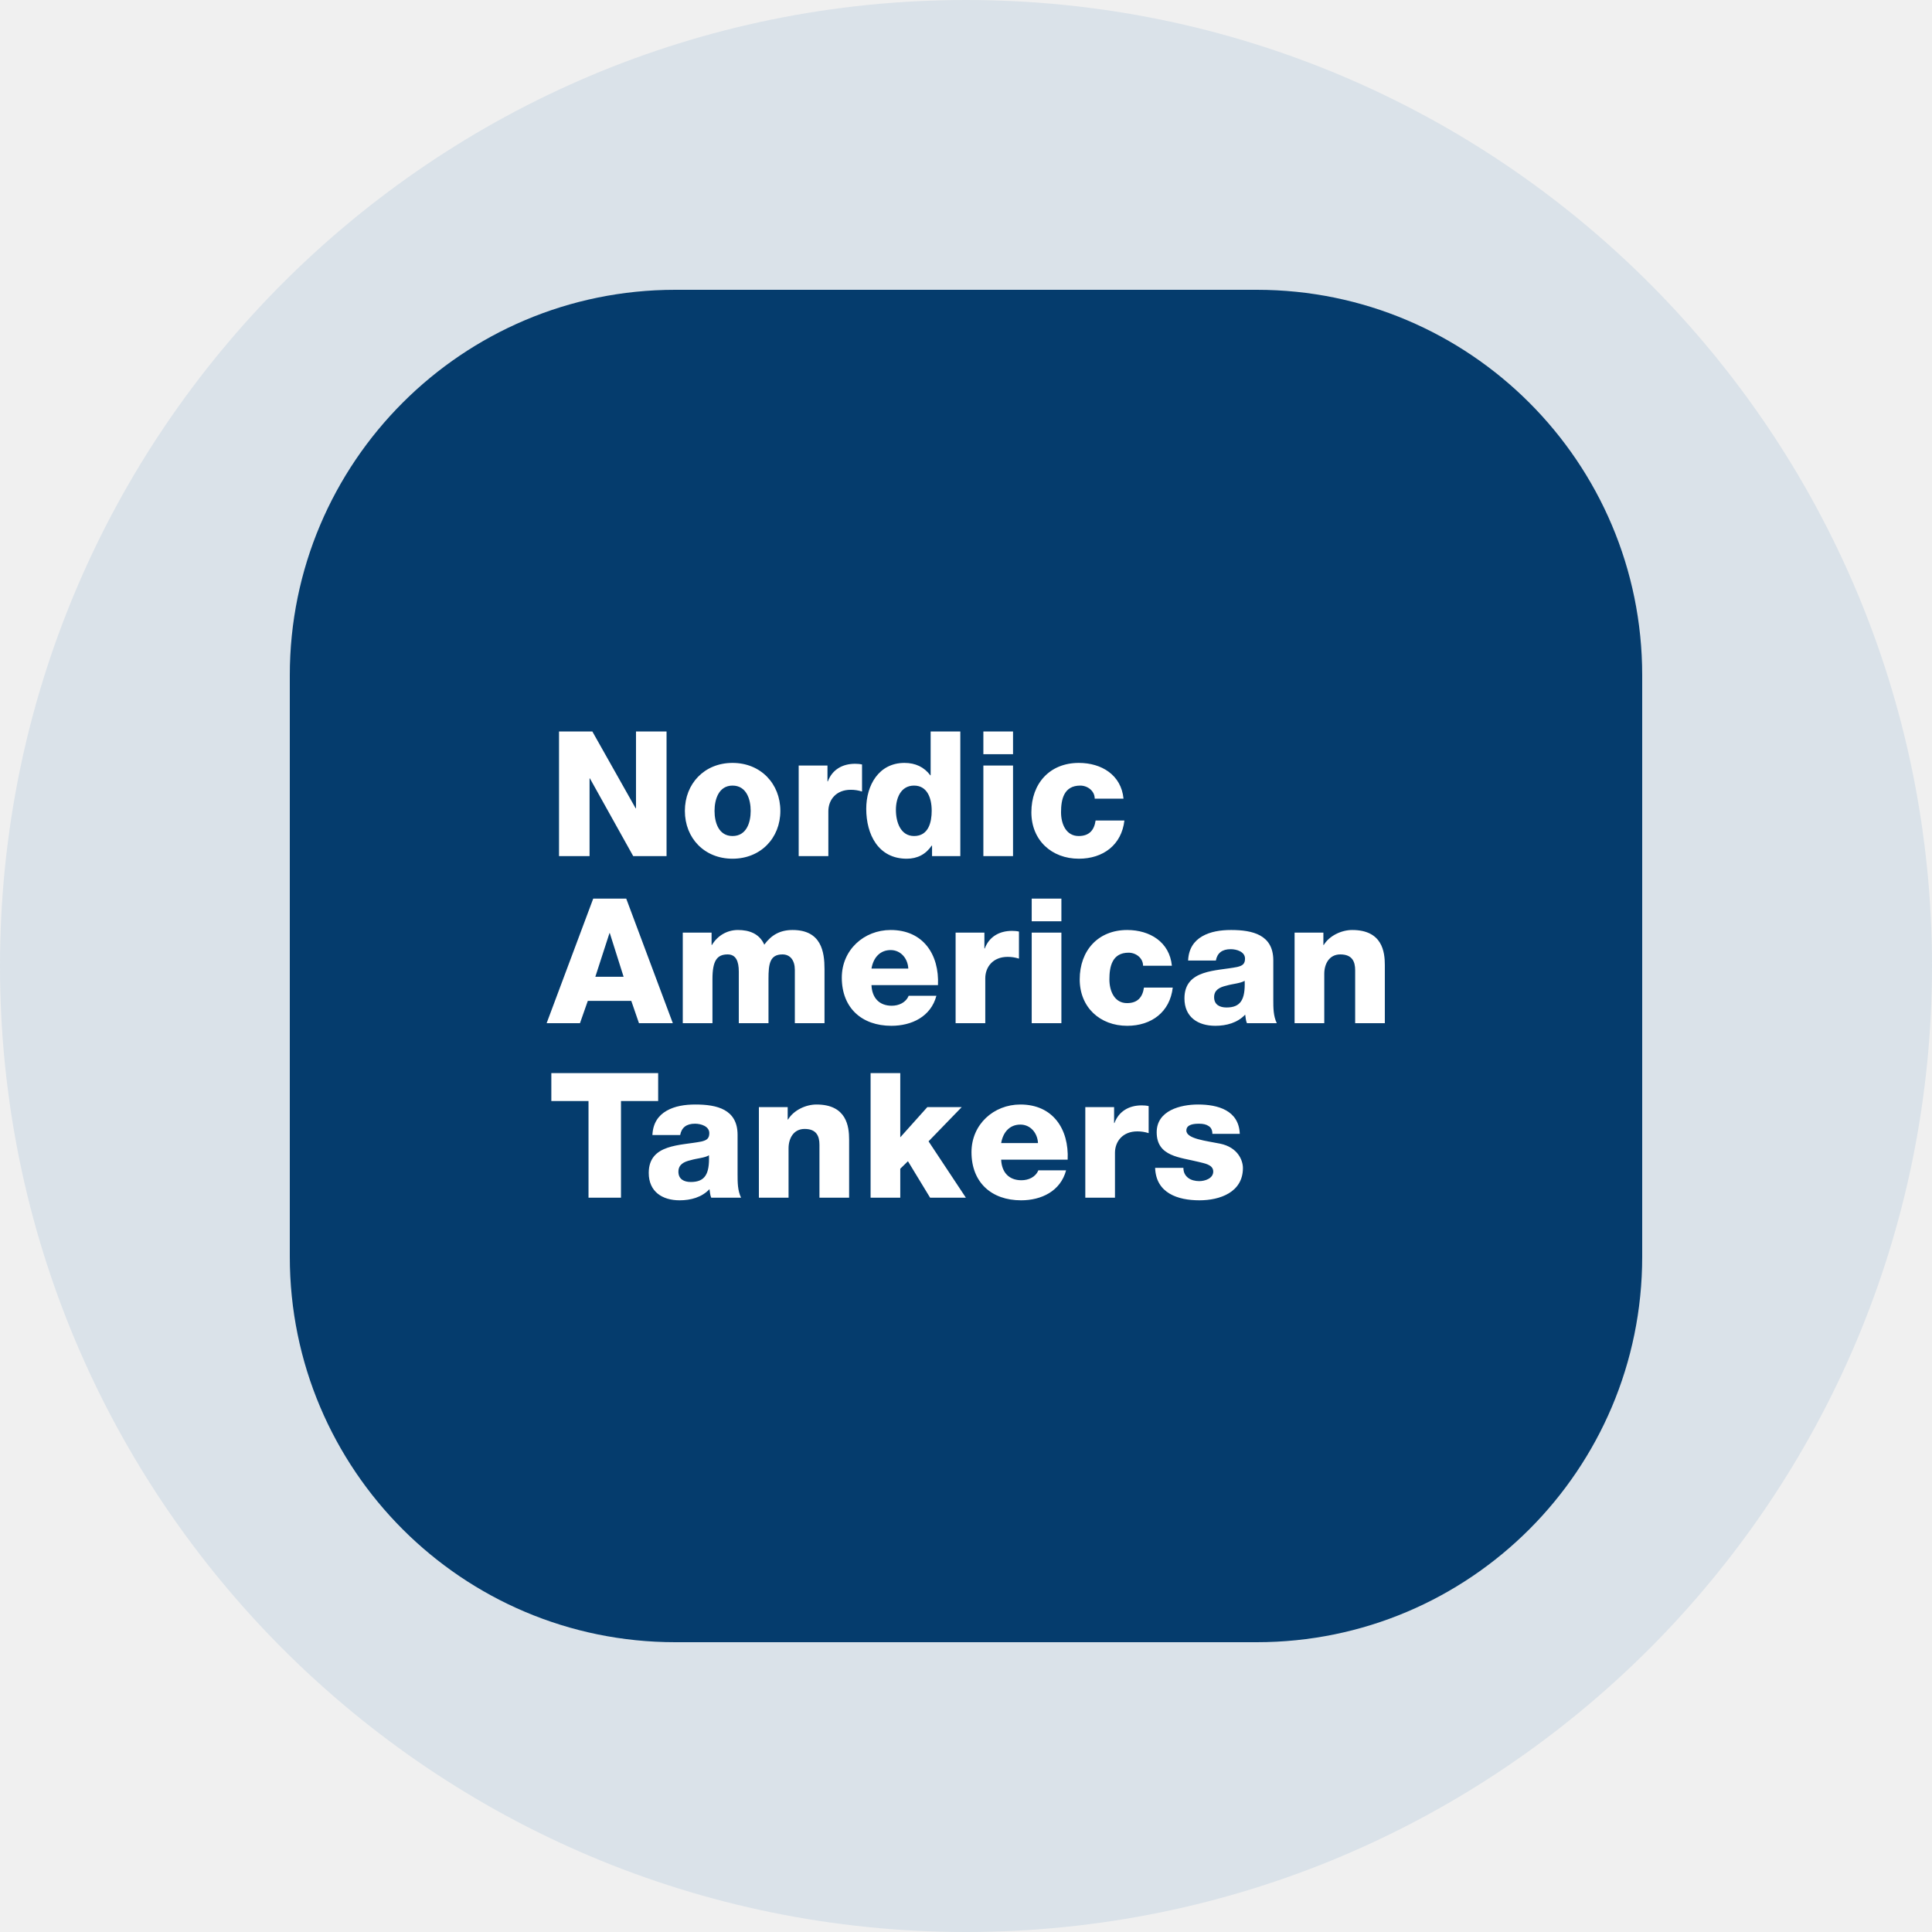
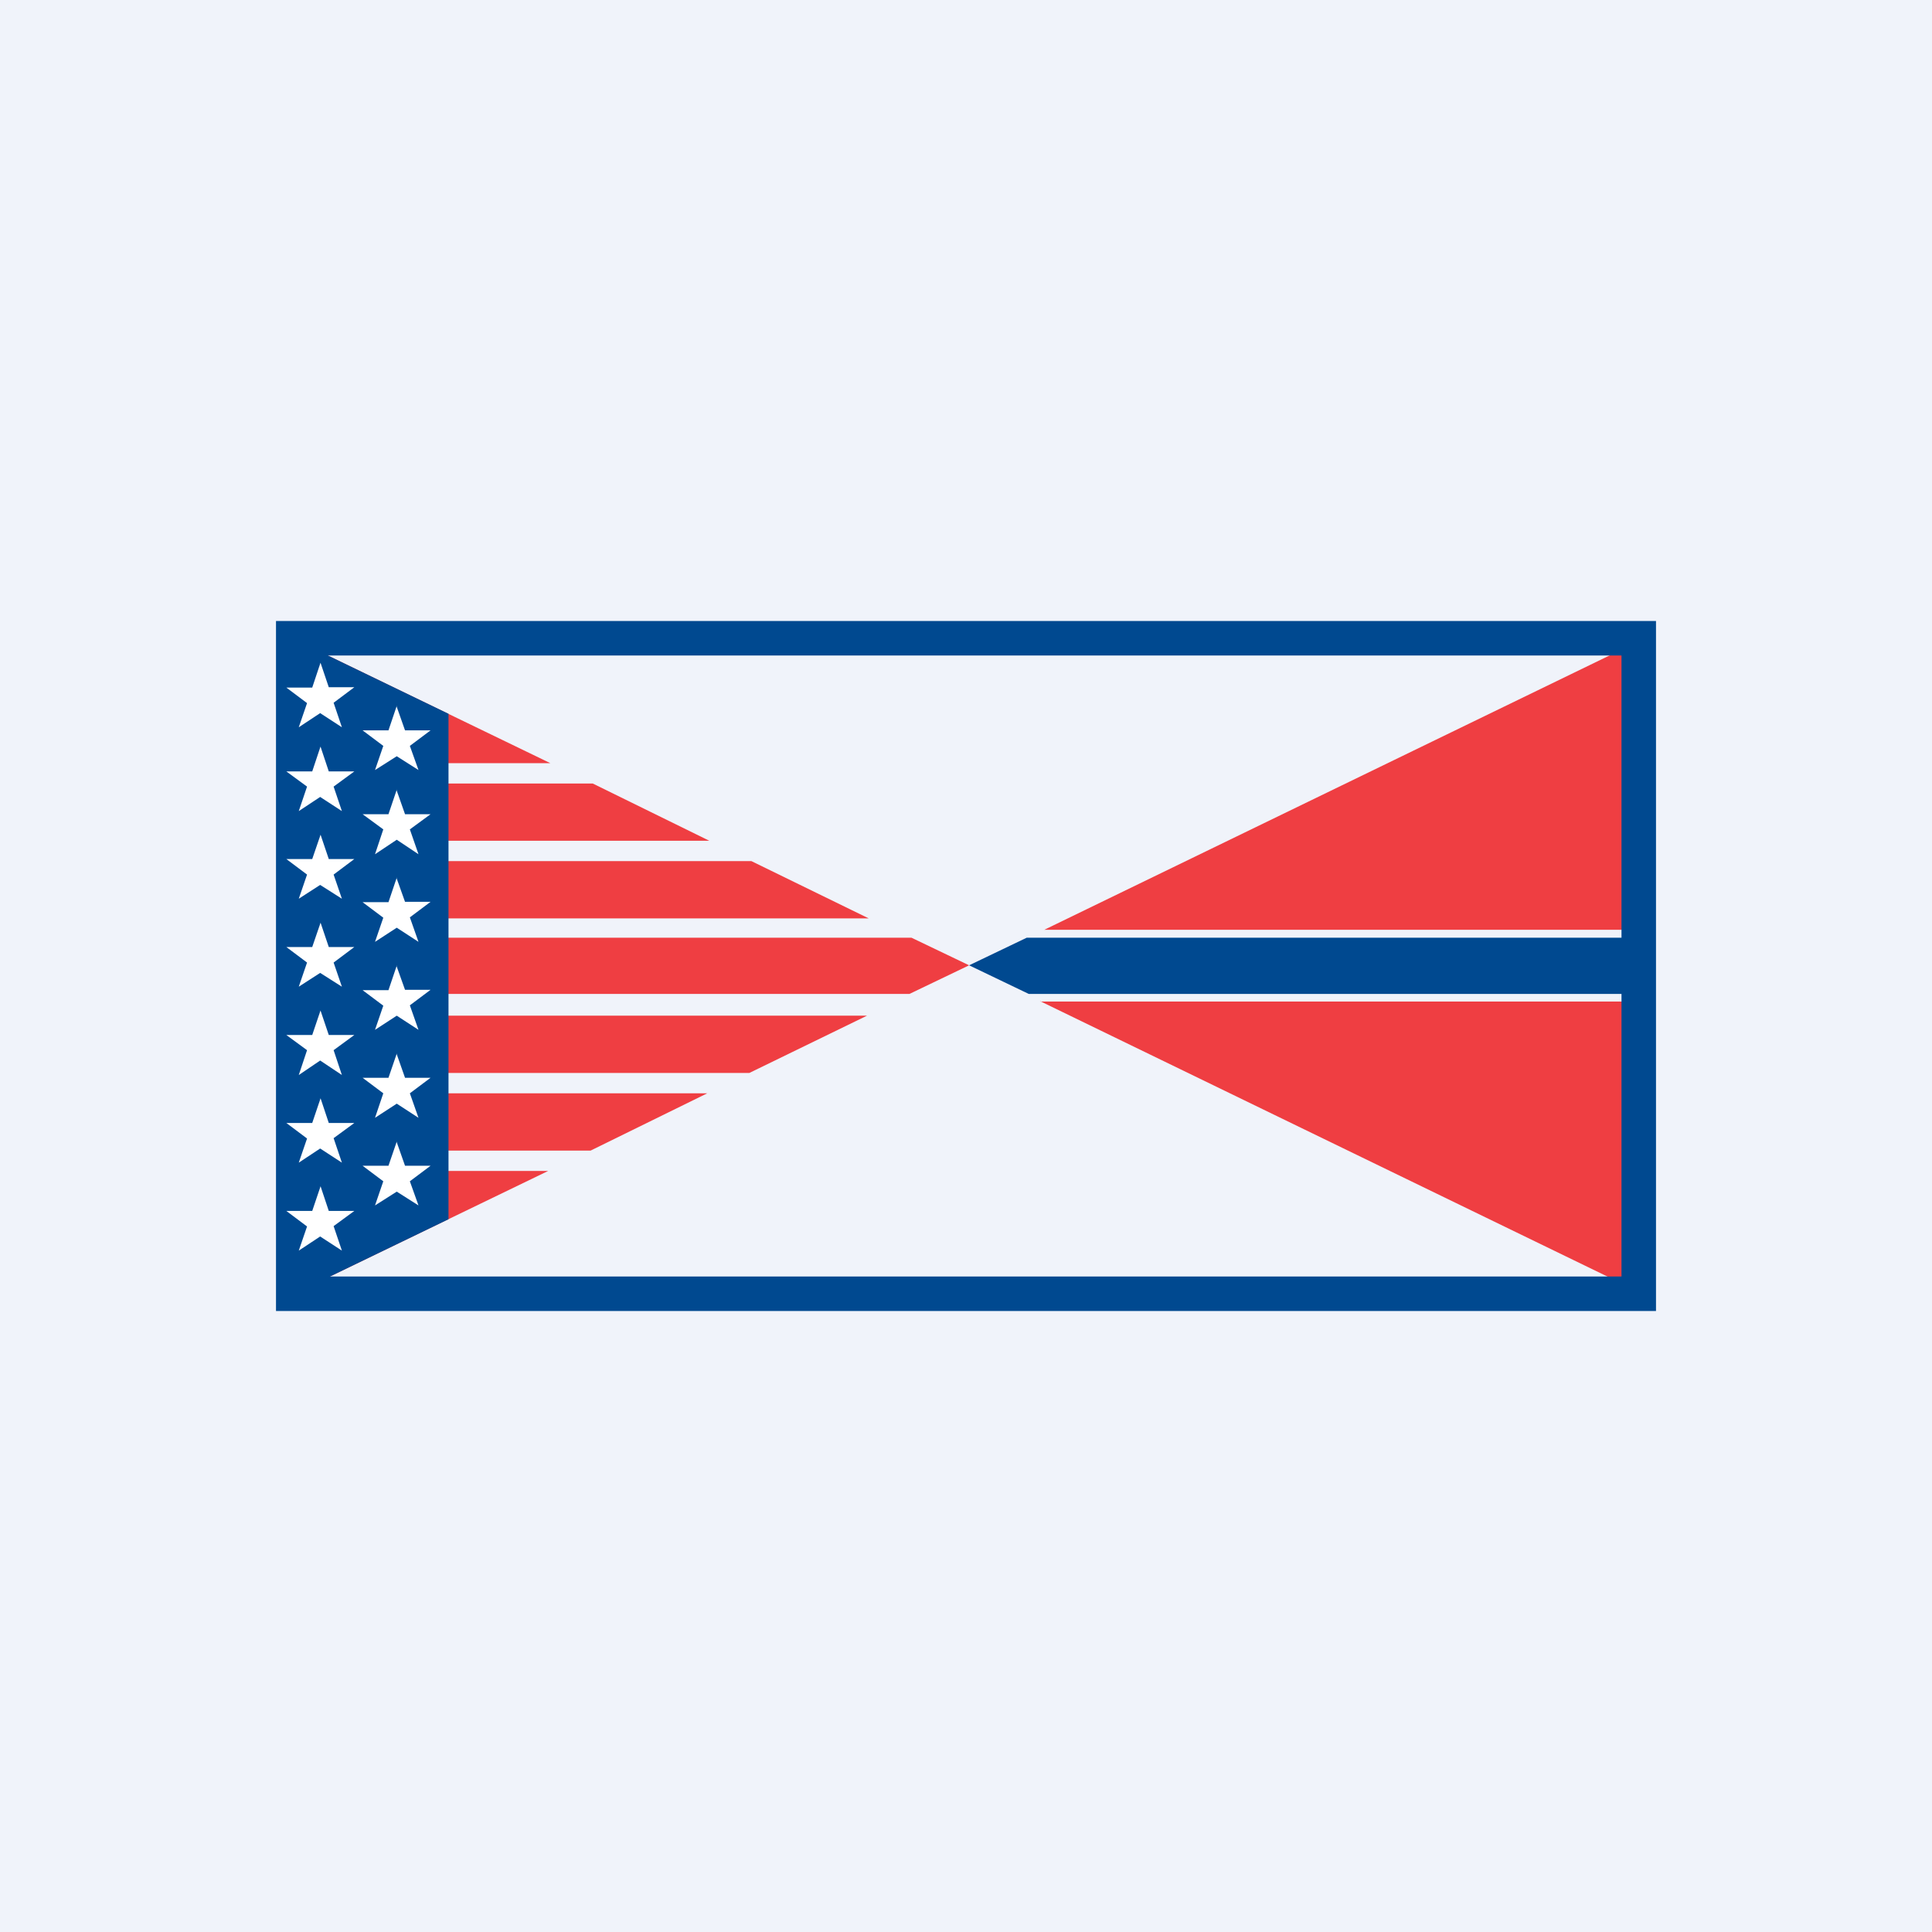
- <svg xmlns="http://www.w3.org/2000/svg" width="40" height="40" viewBox="0 0 40 40">
-   <circle cx="20" cy="20" r="20" fill="#dae2e9" />
-   <rect x="6" y="6" width="28" height="28" rx="7.98" ry="7.98" fill="#053c6d" />
-   <g transform="translate(11.32, 15.14485)">
-     <svg width="17.36" height="9.71" viewBox="0 0 615 344">
-       <path fill-rule="evenodd" clip-rule="evenodd" d="M8.988 0H33.438L65.188 56.32H65.448V0H87.858V91.39H63.398L31.648 34.43H31.388V91.39H8.988V0ZM136.248 23.04C156.858 23.04 171.328 38.27 171.328 58.24C171.328 78.21 156.858 93.31 136.248 93.31C115.638 93.31 101.298 78.21 101.298 58.24C101.298 38.27 115.638 23.04 136.248 23.04ZM136.248 76.67C146.488 76.67 149.568 66.81 149.568 58.24C149.568 49.79 146.488 39.68 136.248 39.68C126.138 39.68 123.058 49.79 123.058 58.24C123.058 66.82 126.138 76.67 136.248 76.67ZM184.778 24.96H205.898V36.61H206.158C209.358 28.03 216.778 23.68 226.128 23.68C227.788 23.68 229.588 23.81 231.248 24.19V44.03C228.308 43.13 225.868 42.75 222.928 42.75C212.178 42.75 206.538 50.17 206.538 58.49V91.39H184.778V24.96ZM282.598 91.39V83.71H282.338C277.978 90.11 271.838 93.31 264.028 93.31C243.158 93.31 234.328 75.52 234.328 56.7C234.328 39.42 243.548 23.04 262.368 23.04C270.428 23.04 276.828 26.11 281.318 32.13H281.568V0H303.328V91.39H282.598ZM256.088 57.47C256.088 66.56 259.548 76.67 269.408 76.67C280.028 76.67 282.338 66.56 282.338 58.11C282.338 48.51 278.878 39.68 269.408 39.68C259.548 39.68 256.088 49.02 256.088 57.47ZM341.998 16.64H320.238V0H341.998V16.64ZM320.238 24.96H341.998V91.39H320.238V24.96ZM401.918 49.28C401.918 43.65 396.798 39.68 391.288 39.68C379.128 39.68 377.208 50.05 377.208 59.26C377.208 67.84 380.918 76.67 390.138 76.67C397.818 76.67 401.538 72.45 402.558 65.28H423.688C421.638 83.2 408.068 93.31 390.268 93.31C370.298 93.31 355.448 79.74 355.448 59.26C355.448 38.14 368.888 23.04 390.268 23.04C406.908 23.04 421.378 31.87 423.038 49.28H401.918ZM34.078 122.56H58.278L92.458 213.95H67.628L61.988 197.57H30.108L24.358 213.95H-0.102L34.078 122.56ZM35.618 179.9H56.358L46.238 147.9H45.988L35.618 179.9ZM120.888 147.52V156.6H121.138C125.108 149.95 132.028 145.6 140.218 145.6C148.538 145.6 155.968 148.28 159.548 156.35C164.798 149.18 171.198 145.6 180.288 145.6C201.418 145.6 203.718 161.6 203.718 174.27V213.95H181.958V174.91C181.958 167.74 178.498 163.51 172.868 163.51C163.518 163.51 162.628 170.68 162.628 181.44V213.95H140.858V176.19C140.858 168.38 138.678 163.51 132.668 163.51C124.858 163.51 121.528 168.12 121.528 181.56V213.95H99.758V147.52H120.888ZM238.168 186.04C238.548 195.26 243.798 201.15 253.018 201.15C258.268 201.15 263.388 198.84 265.438 193.85H285.788C281.698 209.21 267.618 215.87 252.758 215.87C231.128 215.87 216.398 202.81 216.398 180.54C216.398 160.19 232.658 145.6 252.248 145.6C276.058 145.6 287.968 163.51 286.948 186.04H238.168ZM265.178 173.89C264.798 166.33 259.548 160.32 252.248 160.32C244.568 160.32 239.578 165.69 238.168 173.89H265.178ZM320.998 147.52V159.16H321.258C324.458 150.59 331.888 146.24 341.228 146.24C342.898 146.24 344.688 146.36 346.348 146.75V166.59C343.408 165.69 340.978 165.31 338.028 165.31C327.278 165.31 321.638 172.73 321.638 181.05V213.95H299.878V147.52H320.998ZM377.468 139.2H355.698V122.56H377.468V139.2ZM355.698 147.52H377.468V213.95H355.698V147.52ZM437.378 171.84C437.378 166.21 432.258 162.24 426.758 162.24C414.598 162.24 412.678 172.61 412.678 181.82C412.678 190.39 416.388 199.23 425.608 199.23C433.288 199.23 436.998 195 438.028 187.84H459.148C457.098 205.76 443.528 215.87 425.738 215.87C405.758 215.87 390.908 202.3 390.908 181.82C390.908 160.7 404.358 145.6 425.738 145.6C442.378 145.6 456.838 154.43 458.508 171.83H437.378V171.84ZM470.418 167.99C470.418 168 470.418 168 470.418 168V167.99ZM480.788 150.2C486.808 146.75 494.228 145.6 501.918 145.6C517.658 145.6 532.898 149.06 532.898 167.87V196.92C532.898 202.55 532.898 208.7 535.458 213.95H513.558C512.668 211.9 512.668 209.85 512.278 207.67C506.648 213.69 498.458 215.87 490.388 215.87C477.588 215.87 467.728 209.47 467.728 195.77C467.728 174.27 491.288 175.8 506.388 172.73C510.108 171.83 512.158 170.68 512.158 166.59C512.158 161.59 506.138 159.67 501.658 159.67C495.378 159.67 491.798 162.49 490.778 167.99H470.418C470.798 159.29 474.768 153.66 480.788 150.2ZM498.578 202.43C508.958 202.43 512.408 196.67 511.898 182.85C508.818 184.77 503.188 185.02 498.448 186.43C493.458 187.58 489.488 189.63 489.488 194.88C489.498 200.38 493.588 202.43 498.578 202.43ZM569.638 147.52V156.6H569.898C573.998 149.82 582.828 145.6 590.768 145.6C612.918 145.6 614.708 161.72 614.708 171.32V213.95H592.948V175.16C592.948 168.76 590.768 163.51 582.058 163.51C573.868 163.51 570.288 170.55 570.288 177.72V213.95H548.518V147.52H569.638ZM54.438 271.04V341.95H30.618V271.04H3.348V250.56H81.708V271.04H54.438ZM77.478 296C77.868 287.3 81.838 281.67 87.858 278.21C93.868 274.75 101.298 273.6 108.978 273.6C124.728 273.6 139.958 277.06 139.958 295.88V324.93C139.958 330.56 139.958 336.71 142.518 341.96H120.628C119.738 339.91 119.738 337.86 119.348 335.68C113.718 341.7 105.518 343.87 97.458 343.87C84.648 343.87 74.799 337.47 74.799 323.78C74.799 302.28 98.348 303.81 113.458 300.74C117.168 299.84 119.218 298.69 119.218 294.6C119.218 289.6 113.198 287.68 108.718 287.68C102.448 287.68 98.858 290.5 97.838 296.01H77.478V296ZM105.648 330.43C116.018 330.43 119.478 324.68 118.968 310.85C115.888 312.77 110.258 313.03 105.518 314.44C100.528 315.59 96.558 317.64 96.558 322.88C96.558 328.39 100.658 330.43 105.648 330.43ZM176.708 275.52V284.61H176.968C181.058 277.83 189.898 273.6 197.828 273.6C219.978 273.6 221.768 289.73 221.768 299.33V341.95H200.008V303.17C200.008 296.77 197.828 291.52 189.128 291.52C180.938 291.52 177.348 298.56 177.348 305.73V341.96H155.588V275.52H176.708ZM259.288 250.56V297.67L279.128 275.52H304.348L280.028 300.61L307.428 341.96H281.178L264.918 315.2L259.288 320.71V341.96H237.518V250.56H259.288ZM348.138 329.15C353.398 329.15 358.518 326.85 360.568 321.86H380.918C376.818 337.22 362.738 343.87 347.888 343.87C326.258 343.87 311.528 330.82 311.528 308.55C311.528 288.19 327.788 273.6 347.378 273.6C371.188 273.6 383.098 291.52 382.068 314.05H333.288C333.678 323.27 338.928 329.15 348.138 329.15ZM360.308 301.89C359.918 294.34 354.678 288.33 347.378 288.33C339.698 288.33 334.698 293.7 333.288 301.89H360.308ZM416.128 275.52V287.17H416.388C419.588 278.6 427.008 274.24 436.358 274.24C438.018 274.24 439.818 274.37 441.478 274.75V294.59C438.538 293.7 436.098 293.31 433.158 293.31C422.398 293.31 416.768 300.74 416.768 309.05V341.95H395.008V275.52H416.128ZM466.958 320.07C466.958 323.52 468.368 325.83 470.538 327.49C472.588 329.03 475.538 329.8 478.608 329.8C482.708 329.8 488.848 327.88 488.848 322.76C488.848 317.51 481.938 316.74 478.228 315.72C464.528 312.26 447.368 311.88 447.368 293.96C447.368 278.09 464.658 273.6 477.708 273.6C492.188 273.6 507.668 277.83 508.308 295.11H488.208C488.208 292.42 487.318 290.5 485.398 289.35C483.728 288.2 481.428 287.69 478.478 287.69C474.898 287.69 469.138 288.07 469.138 292.68C469.138 298.82 483.728 300.23 493.718 302.28C507.028 304.96 510.618 314.69 510.618 320.2C510.618 337.99 493.718 343.87 478.738 343.87C462.858 343.87 446.858 338.63 446.218 320.07H466.958Z" fill="#ffffff" />
-     </svg>
-   </g>
+ <svg xmlns="http://www.w3.org/2000/svg" width="56" height="56">
+   <path fill="#F0F3FA" d="M0 0h56v56H0z" />
+   <path d="M21.78 24.96H8.18v1.66h17l-3.4-1.66zM8.18 31.1h13.54l3.41-1.66H8.18v1.66zm0-12.74v3.76h7.77l-7.77-3.76zm9 4.35h-9v1.66h12.38l-3.38-1.66zm10.91 5.27l-1.67-.8H8.18v1.63h18.18l1.73-.83z" fill="#EF3E42" />
+   <path d="M28.09 27.98l1.67-.8h18.21v1.63H29.82l-1.73-.83z" fill="#004990" />
+   <path d="M8.18 37.67l7.71-3.73H8.18v3.73zm0-4.32h8.94l3.38-1.66H8.18v1.66zm39.61-6.28h.18v-8.71l-17.7 8.59H47.8v.12zm-17.64 1.95l17.82 8.65v-8.74h-.18v.1H30.15z" fill="#EF3E42" />
+   <path d="M47.76 18H8v20h40V18h-.24zM47 19v18H9V19h38z" fill="#004990" />
+   <path d="M13 35.34l-4.82 2.33V18.36L13 20.69v14.65z" fill="#004990" />
+   <path d="M9.29 19.21l.24.71h.74l-.6.45.24.71-.63-.41-.62.41.24-.7-.6-.45h.75l.24-.72zm2.2 1.25l.25.71h.74l-.6.45.25.7-.63-.4-.63.4.24-.7-.6-.45h.75l.24-.71zm-2.2 1.18l.24.72h.74l-.6.44.24.71-.63-.41-.62.41.24-.71-.6-.44h.75l.24-.72zm2.2 1.25l.25.71h.74l-.6.44.25.72-.63-.42-.63.42.24-.72-.6-.44h.75l.24-.71zm-2.2 1.3l.24.71h.74l-.6.45.24.7-.63-.4-.62.4.24-.7-.6-.45h.75l.24-.7zm2.2 1.25l.25.7h.74l-.6.45.25.71-.63-.41-.63.41.24-.7-.6-.45h.75l.24-.71zm-2.2 1.3l.24.71h.74l-.6.45.24.7-.63-.4-.62.4.24-.7-.6-.45h.75l.24-.7zm2.2 1.25l.25.7h.74l-.6.45.25.71-.63-.41-.63.41.24-.7-.6-.45h.75l.24-.71zm-2.2 1.3l.24.71h.74l-.6.44.24.72-.63-.42-.62.42.24-.72-.6-.44h.75l.24-.71zm2.2 1.24l.25.71h.74l-.6.45.25.71-.63-.41-.63.41.24-.71-.6-.45h.75l.24-.7zm-2.2 1.3l.24.72h.74l-.6.44.24.71-.63-.41-.62.41.24-.7-.6-.45h.75l.24-.71zm2.2 1.25l.25.71h.74l-.6.45.25.7-.63-.4-.63.4.24-.7-.6-.45h.75l.24-.7zm-2.2 1.3l.24.72h.74l-.6.44.24.71-.63-.41-.62.41.24-.7-.6-.45h.75l.24-.71z" fill="#fff" />
</svg>
